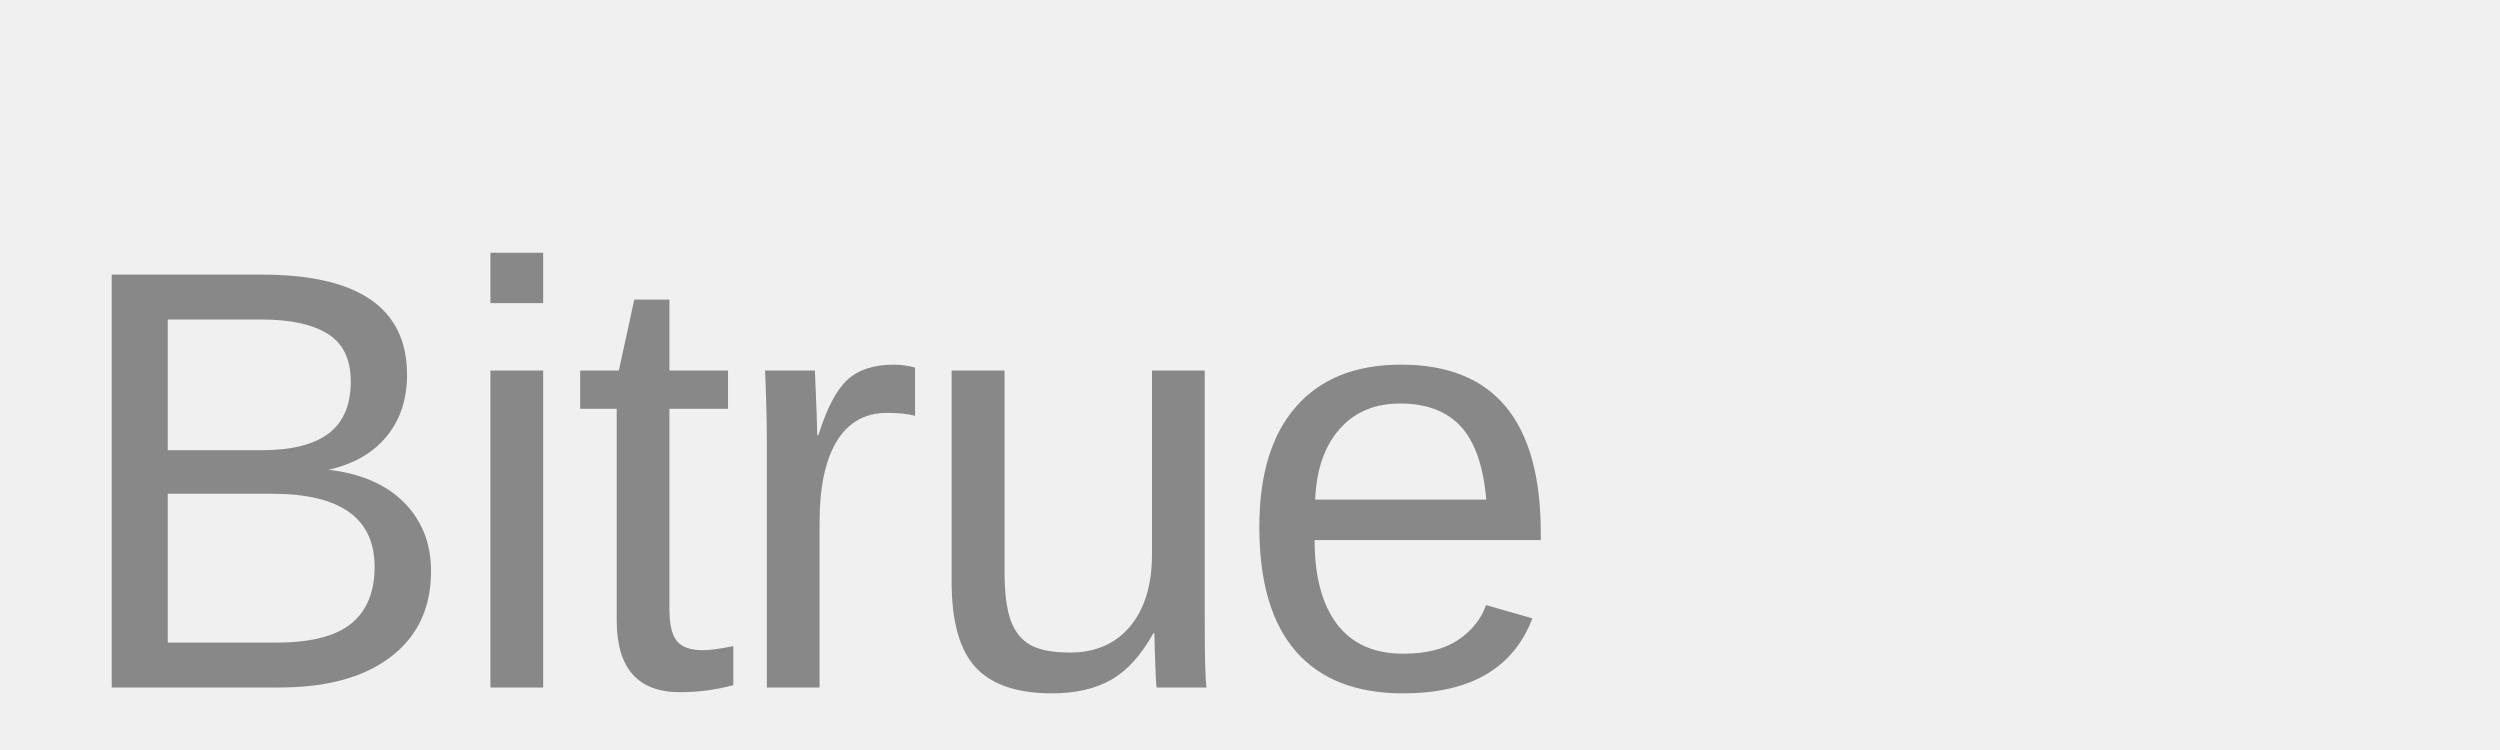
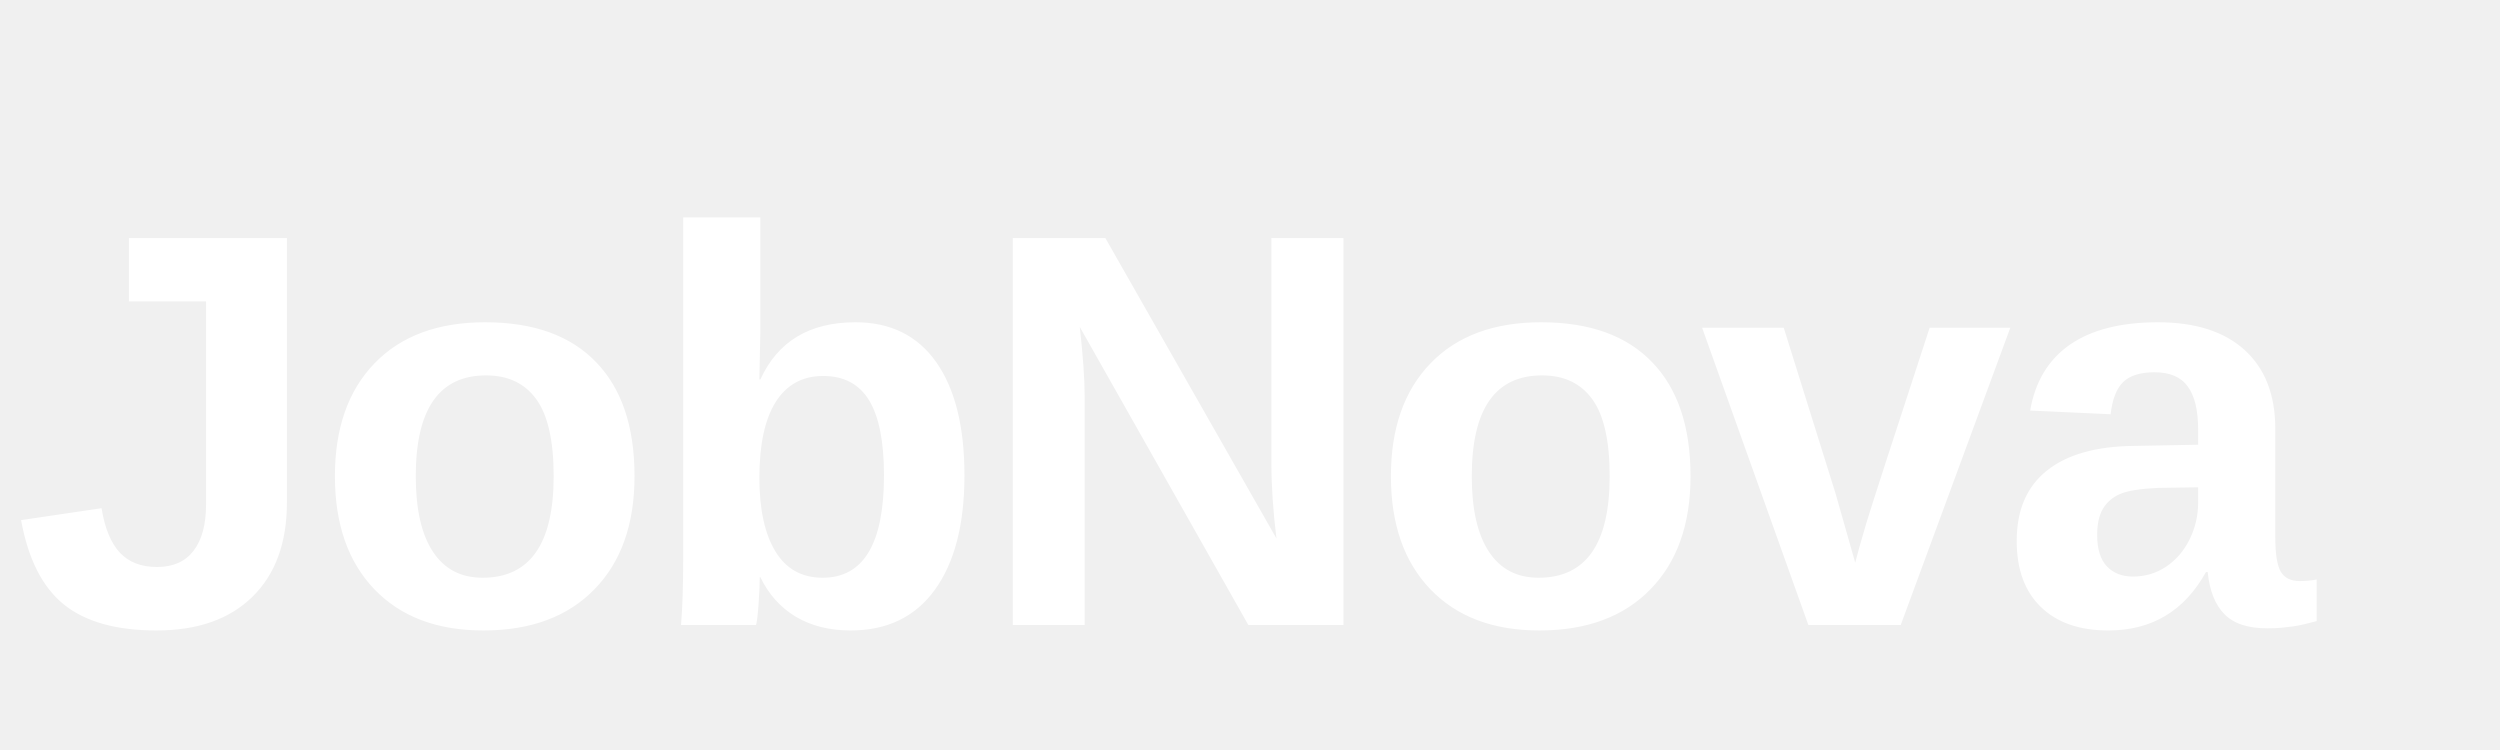
<svg xmlns="http://www.w3.org/2000/svg" viewBox="0 0 200 60" preserveAspectRatio="xMidYMid meet">
-   <text x="5" y="55" style="font-family: 'Arial', 'Helvetica', sans-serif; font-weight: normal; font-size: 48px; fill: #888888; letter-spacing: -1px;">
-     Bitrue
+   <text x="1" y="50" style="font-family: 'Arial', 'Helvetica', sans-serif; font-weight: bold; font-size: 45px; fill: #ffffff; letter-spacing: -1px;">
+     JobNova
  </text>
</svg>
